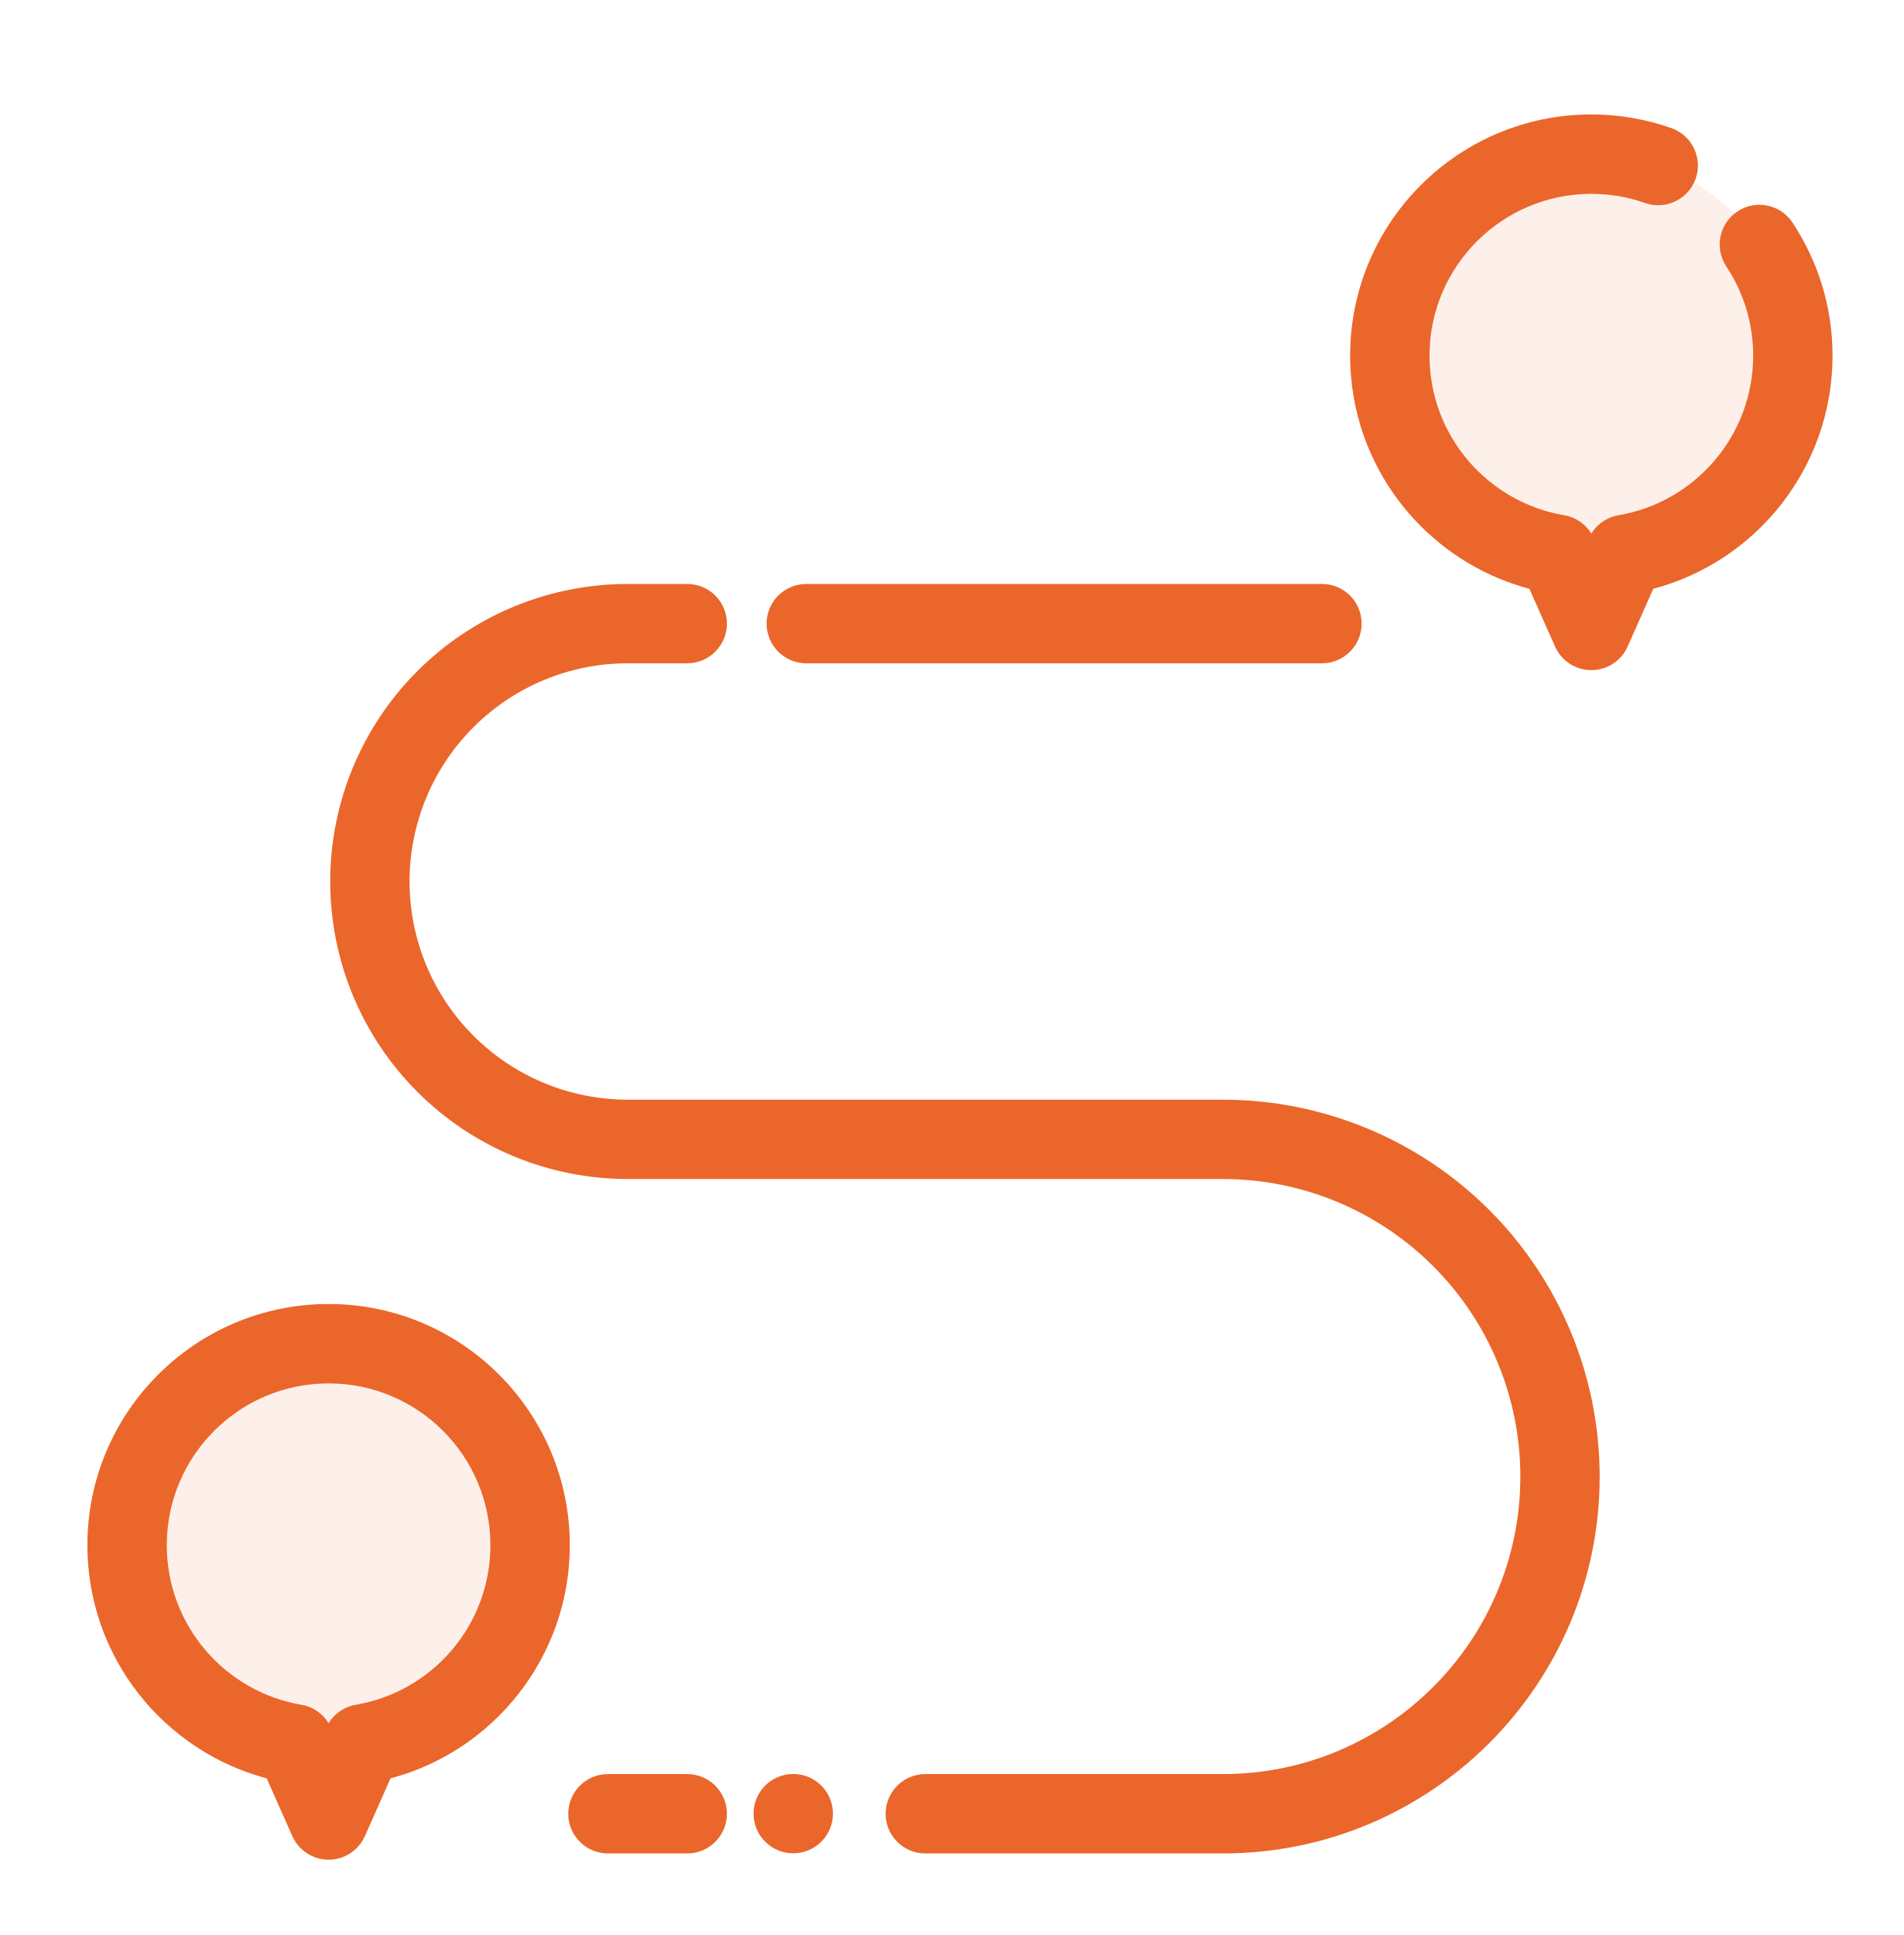
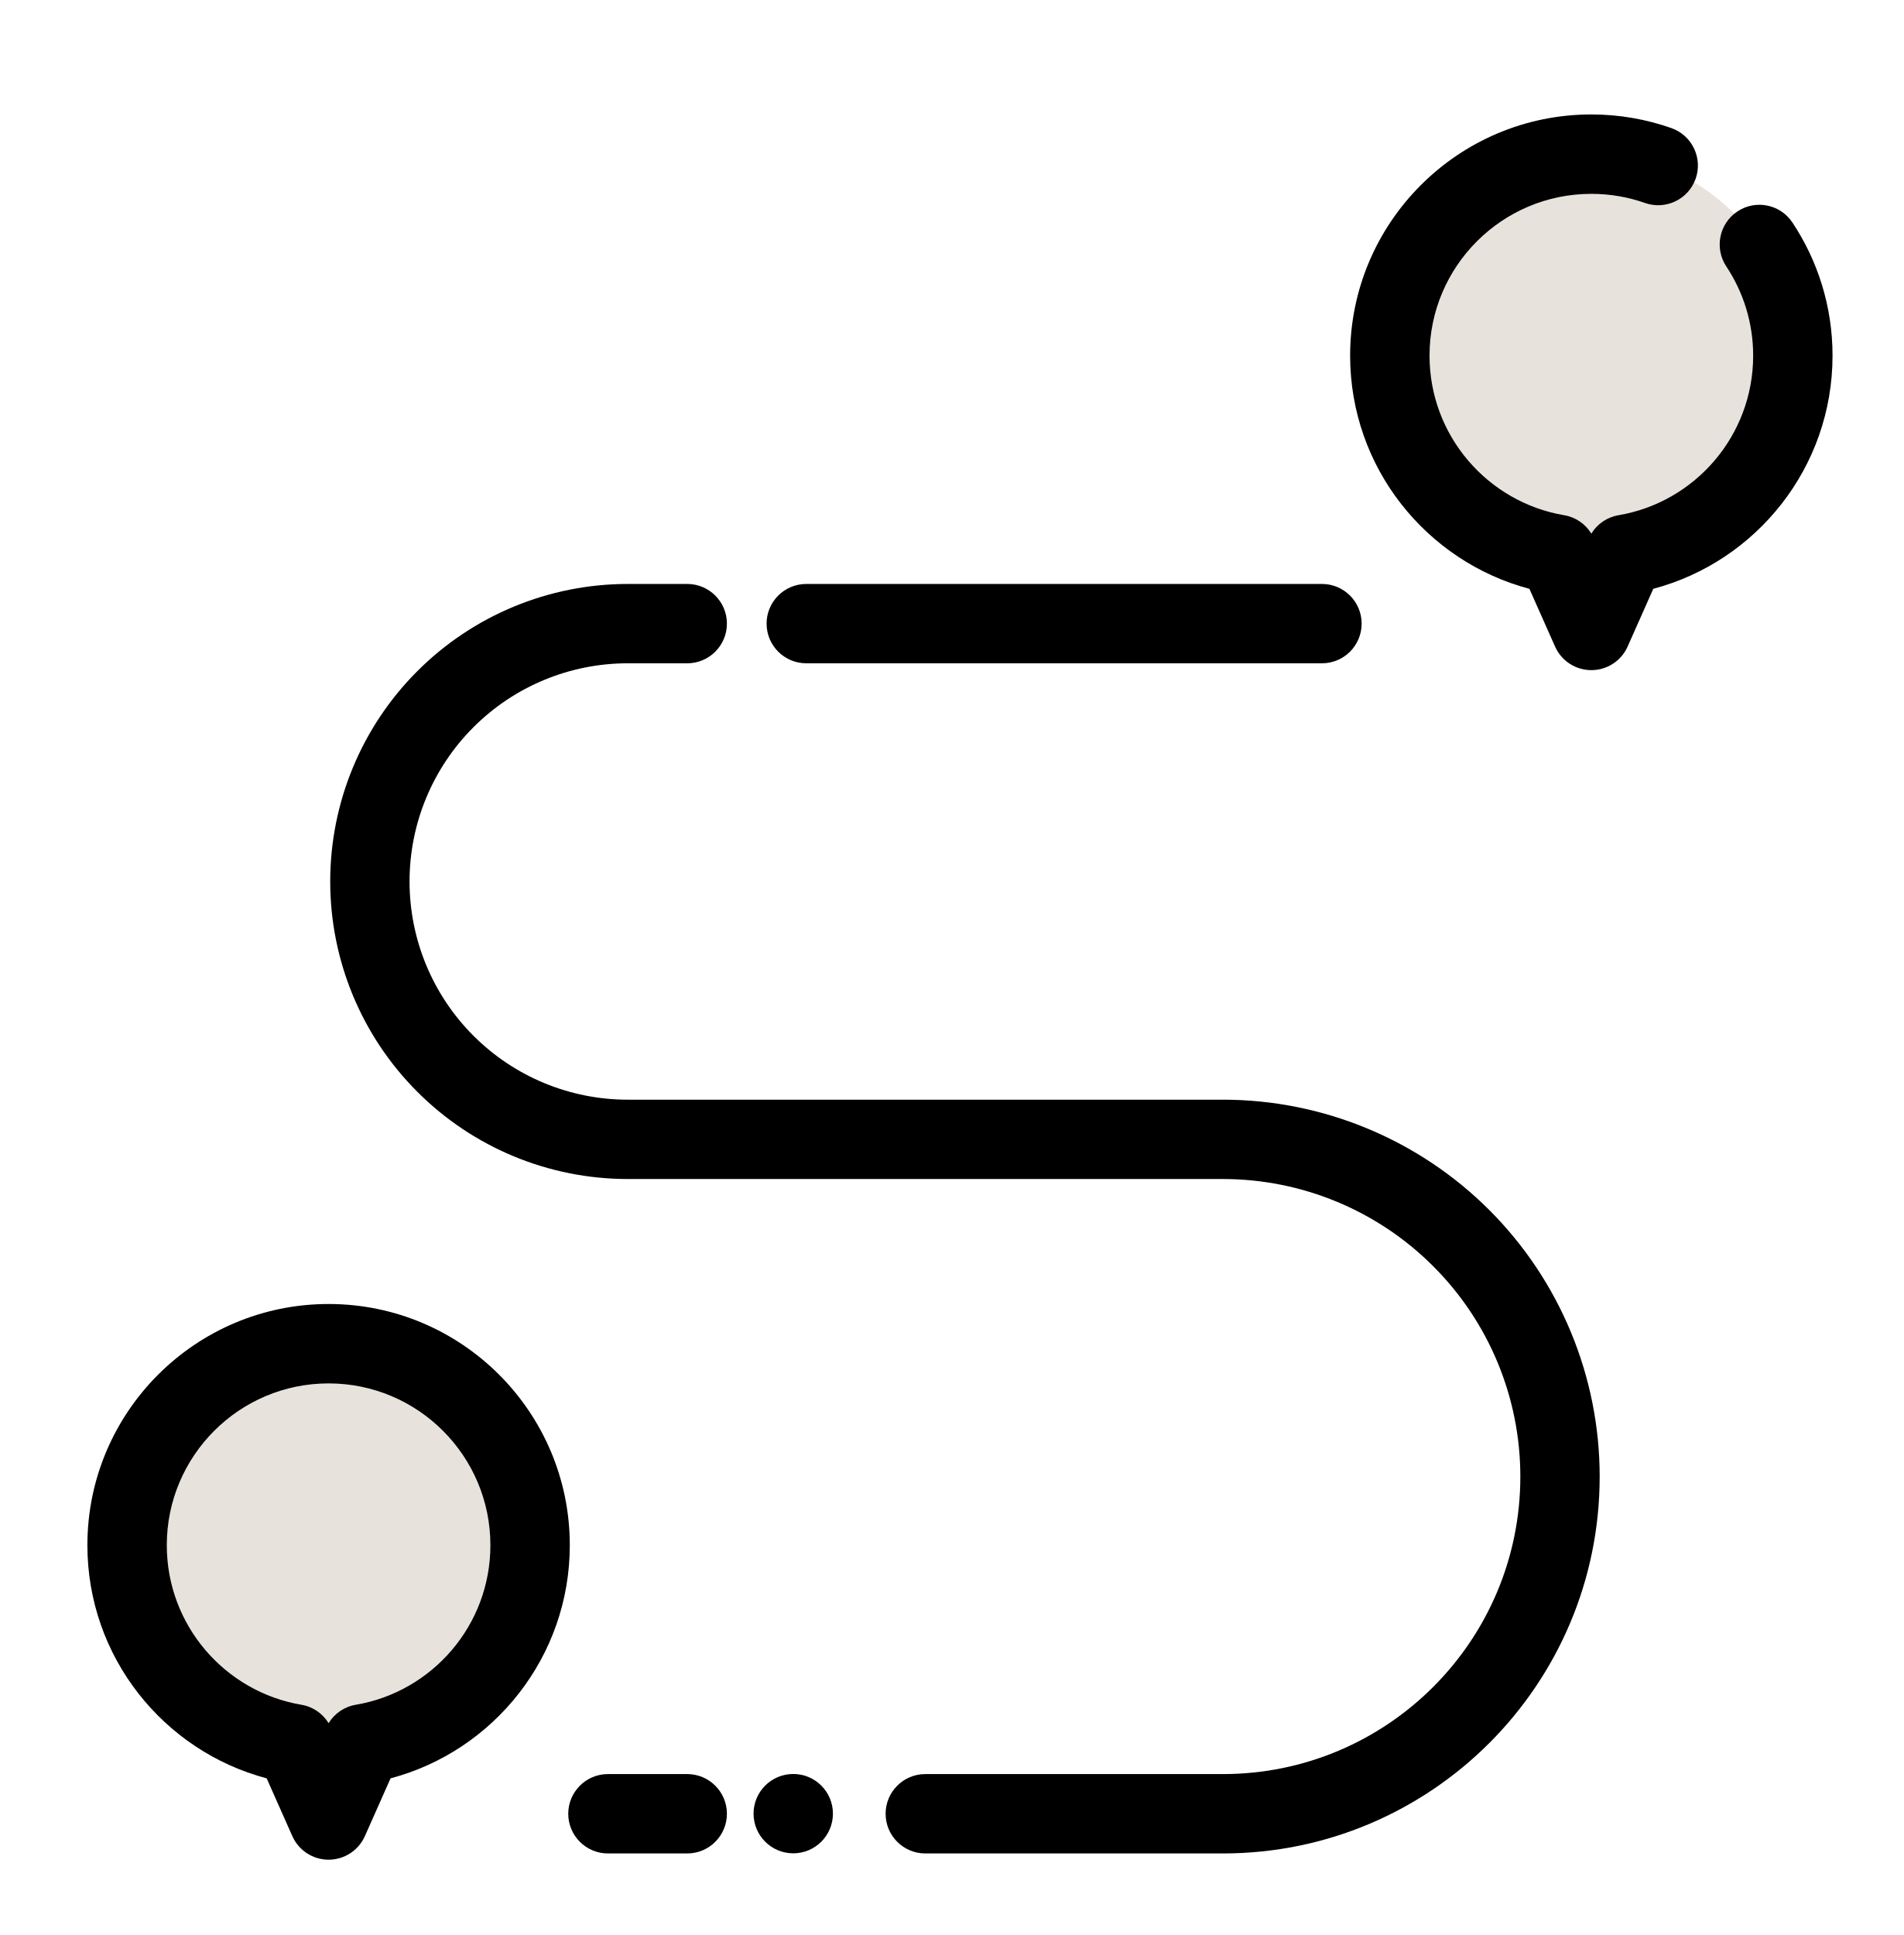
<svg xmlns="http://www.w3.org/2000/svg" width="60" height="61" viewBox="0 0 60 61" fill="none">
-   <path fill-rule="evenodd" clip-rule="evenodd" d="M9.293 54.975C6.294 54.468 4.007 51.855 4.007 48.712C4.007 45.206 6.853 42.36 10.359 42.36C13.865 42.36 16.712 45.206 16.712 48.712C16.712 51.855 14.424 54.468 11.426 54.975L10.359 57.375L9.293 54.975Z" fill="#FDF0EA" />
-   <path fill-rule="evenodd" clip-rule="evenodd" d="M49.101 17.475C46.102 16.968 43.815 14.355 43.815 11.212C43.815 7.706 46.661 4.86 50.167 4.86C53.673 4.86 56.52 7.706 56.52 11.212C56.52 14.355 54.233 16.968 51.234 17.475L50.167 19.875L49.101 17.475Z" fill="#FDF0EA" />
-   <path fill-rule="evenodd" clip-rule="evenodd" d="M8.407 56.062L9.216 57.883C9.417 58.335 9.865 58.626 10.359 58.626C10.854 58.626 11.302 58.335 11.503 57.883L12.312 56.062C15.563 55.2 17.963 52.234 17.963 48.712C17.963 44.516 14.556 41.108 10.359 41.108C6.163 41.108 2.755 44.516 2.755 48.712C2.755 52.234 5.155 55.199 8.407 56.062ZM10.359 54.322C10.172 54.016 9.86 53.802 9.502 53.742C7.094 53.334 5.258 51.236 5.258 48.712C5.258 45.897 7.544 43.611 10.359 43.611C13.175 43.611 15.46 45.897 15.46 48.712C15.46 51.236 13.625 53.334 11.217 53.742C10.858 53.802 10.546 54.016 10.359 54.322Z" fill="#EB662B" />
-   <path fill-rule="evenodd" clip-rule="evenodd" d="M50.167 16.822C49.98 16.515 49.669 16.302 49.31 16.242C46.902 15.834 45.066 13.736 45.066 11.212C45.066 8.397 47.352 6.111 50.167 6.111C50.761 6.111 51.33 6.212 51.86 6.399C52.511 6.628 53.226 6.286 53.456 5.634C53.685 4.983 53.343 4.268 52.691 4.038C51.901 3.76 51.052 3.608 50.167 3.608C45.971 3.608 42.563 7.016 42.563 11.212C42.563 14.735 44.964 17.7 48.215 18.563C48.215 18.562 49.024 20.383 49.024 20.383C49.225 20.835 49.673 21.126 50.167 21.126C50.662 21.126 51.11 20.835 51.311 20.383L52.12 18.562C55.371 17.7 57.771 14.735 57.771 11.212C57.771 9.661 57.306 8.219 56.507 7.015C56.126 6.44 55.348 6.282 54.773 6.665C54.198 7.046 54.04 7.823 54.422 8.399C54.957 9.206 55.269 10.173 55.269 11.212C55.269 13.736 53.433 15.834 51.025 16.242C50.666 16.302 50.355 16.515 50.167 16.822Z" fill="#EB662B" />
-   <path fill-rule="evenodd" clip-rule="evenodd" d="M19.165 58.429H21.666C22.356 58.429 22.916 57.868 22.916 57.178C22.916 56.488 22.356 55.927 21.666 55.927H19.165C18.474 55.927 17.914 56.488 17.914 57.178C17.914 57.868 18.474 58.429 19.165 58.429ZM29.169 58.429H38.549C45.111 58.429 50.43 53.11 50.43 46.548C50.43 43.396 49.178 40.375 46.951 38.146C44.722 35.919 41.701 34.667 38.549 34.667C32.594 34.667 25.284 34.667 19.79 34.667C17.965 34.667 16.216 33.943 14.926 32.652C13.636 31.363 12.911 29.613 12.911 27.788C12.911 25.964 13.636 24.214 14.926 22.925C16.216 21.634 17.965 20.91 19.79 20.91H21.666C22.356 20.91 22.916 20.35 22.916 19.659C22.916 18.969 22.356 18.409 21.666 18.409H19.79C17.302 18.409 14.916 19.397 13.158 21.156C11.398 22.915 10.41 25.301 10.41 27.788C10.41 30.276 11.398 32.662 13.158 34.42C14.916 36.18 17.302 37.168 19.79 37.168H38.549C41.037 37.168 43.423 38.156 45.181 39.916C46.941 41.674 47.929 44.06 47.929 46.548C47.929 51.728 43.729 55.927 38.549 55.927H29.169C28.479 55.927 27.919 56.488 27.919 57.178C27.919 57.868 28.479 58.429 29.169 58.429ZM25.418 20.91H41.676C42.366 20.91 42.926 20.35 42.926 19.659C42.926 18.969 42.366 18.409 41.676 18.409H25.418C24.727 18.409 24.167 18.969 24.167 19.659C24.167 20.35 24.727 20.91 25.418 20.91Z" fill="#EB662B" />
-   <path d="M25.007 58.425C25.698 58.425 26.258 57.865 26.258 57.174C26.258 56.483 25.698 55.924 25.007 55.924C24.316 55.924 23.756 56.483 23.756 57.174C23.756 57.865 24.316 58.425 25.007 58.425Z" fill="#EB662B" />
+   <path fill-rule="evenodd" clip-rule="evenodd" d="M9.293 54.975C6.294 54.468 4.007 51.855 4.007 48.712C4.007 45.206 6.853 42.36 10.359 42.36C13.865 42.36 16.712 45.206 16.712 48.712C16.712 51.855 14.424 54.468 11.426 54.975L10.359 57.375L9.293 54.975Z" fill="#E8E2DD" />
+   <path fill-rule="evenodd" clip-rule="evenodd" d="M49.101 17.475C46.102 16.968 43.815 14.355 43.815 11.212C43.815 7.706 46.661 4.86 50.167 4.86C53.673 4.86 56.52 7.706 56.52 11.212C56.52 14.355 54.233 16.968 51.234 17.475L50.167 19.875L49.101 17.475Z" fill="#E8E2DD" />
+   <path fill-rule="evenodd" clip-rule="evenodd" d="M8.407 56.062L9.216 57.883C9.417 58.335 9.865 58.626 10.359 58.626C10.854 58.626 11.302 58.335 11.503 57.883L12.312 56.062C15.563 55.2 17.963 52.234 17.963 48.712C17.963 44.516 14.556 41.108 10.359 41.108C6.163 41.108 2.755 44.516 2.755 48.712C2.755 52.234 5.155 55.199 8.407 56.062ZM10.359 54.322C10.172 54.016 9.86 53.802 9.502 53.742C7.094 53.334 5.258 51.236 5.258 48.712C5.258 45.897 7.544 43.611 10.359 43.611C13.175 43.611 15.46 45.897 15.46 48.712C15.46 51.236 13.625 53.334 11.217 53.742C10.858 53.802 10.546 54.016 10.359 54.322Z" fill="#000" />
+   <path fill-rule="evenodd" clip-rule="evenodd" d="M50.167 16.822C49.98 16.515 49.669 16.302 49.31 16.242C46.902 15.834 45.066 13.736 45.066 11.212C45.066 8.397 47.352 6.111 50.167 6.111C50.761 6.111 51.33 6.212 51.86 6.399C52.511 6.628 53.226 6.286 53.456 5.634C53.685 4.983 53.343 4.268 52.691 4.038C51.901 3.76 51.052 3.608 50.167 3.608C45.971 3.608 42.563 7.016 42.563 11.212C42.563 14.735 44.964 17.7 48.215 18.563C48.215 18.562 49.024 20.383 49.024 20.383C49.225 20.835 49.673 21.126 50.167 21.126C50.662 21.126 51.11 20.835 51.311 20.383L52.12 18.562C55.371 17.7 57.771 14.735 57.771 11.212C57.771 9.661 57.306 8.219 56.507 7.015C56.126 6.44 55.348 6.282 54.773 6.665C54.198 7.046 54.04 7.823 54.422 8.399C54.957 9.206 55.269 10.173 55.269 11.212C55.269 13.736 53.433 15.834 51.025 16.242C50.666 16.302 50.355 16.515 50.167 16.822Z" fill="#000" />
+   <path fill-rule="evenodd" clip-rule="evenodd" d="M19.165 58.429H21.666C22.356 58.429 22.916 57.868 22.916 57.178C22.916 56.488 22.356 55.927 21.666 55.927H19.165C18.474 55.927 17.914 56.488 17.914 57.178C17.914 57.868 18.474 58.429 19.165 58.429ZM29.169 58.429H38.549C45.111 58.429 50.43 53.11 50.43 46.548C50.43 43.396 49.178 40.375 46.951 38.146C44.722 35.919 41.701 34.667 38.549 34.667C32.594 34.667 25.284 34.667 19.79 34.667C17.965 34.667 16.216 33.943 14.926 32.652C13.636 31.363 12.911 29.613 12.911 27.788C12.911 25.964 13.636 24.214 14.926 22.925C16.216 21.634 17.965 20.91 19.79 20.91H21.666C22.356 20.91 22.916 20.35 22.916 19.659C22.916 18.969 22.356 18.409 21.666 18.409H19.79C17.302 18.409 14.916 19.397 13.158 21.156C11.398 22.915 10.41 25.301 10.41 27.788C10.41 30.276 11.398 32.662 13.158 34.42C14.916 36.18 17.302 37.168 19.79 37.168H38.549C41.037 37.168 43.423 38.156 45.181 39.916C46.941 41.674 47.929 44.06 47.929 46.548C47.929 51.728 43.729 55.927 38.549 55.927H29.169C28.479 55.927 27.919 56.488 27.919 57.178C27.919 57.868 28.479 58.429 29.169 58.429ZM25.418 20.91H41.676C42.366 20.91 42.926 20.35 42.926 19.659C42.926 18.969 42.366 18.409 41.676 18.409H25.418C24.727 18.409 24.167 18.969 24.167 19.659C24.167 20.35 24.727 20.91 25.418 20.91Z" fill="#000" />
+   <path d="M25.007 58.425C25.698 58.425 26.258 57.865 26.258 57.174C26.258 56.483 25.698 55.924 25.007 55.924C24.316 55.924 23.756 56.483 23.756 57.174C23.756 57.865 24.316 58.425 25.007 58.425Z" fill="#000" />
</svg>
